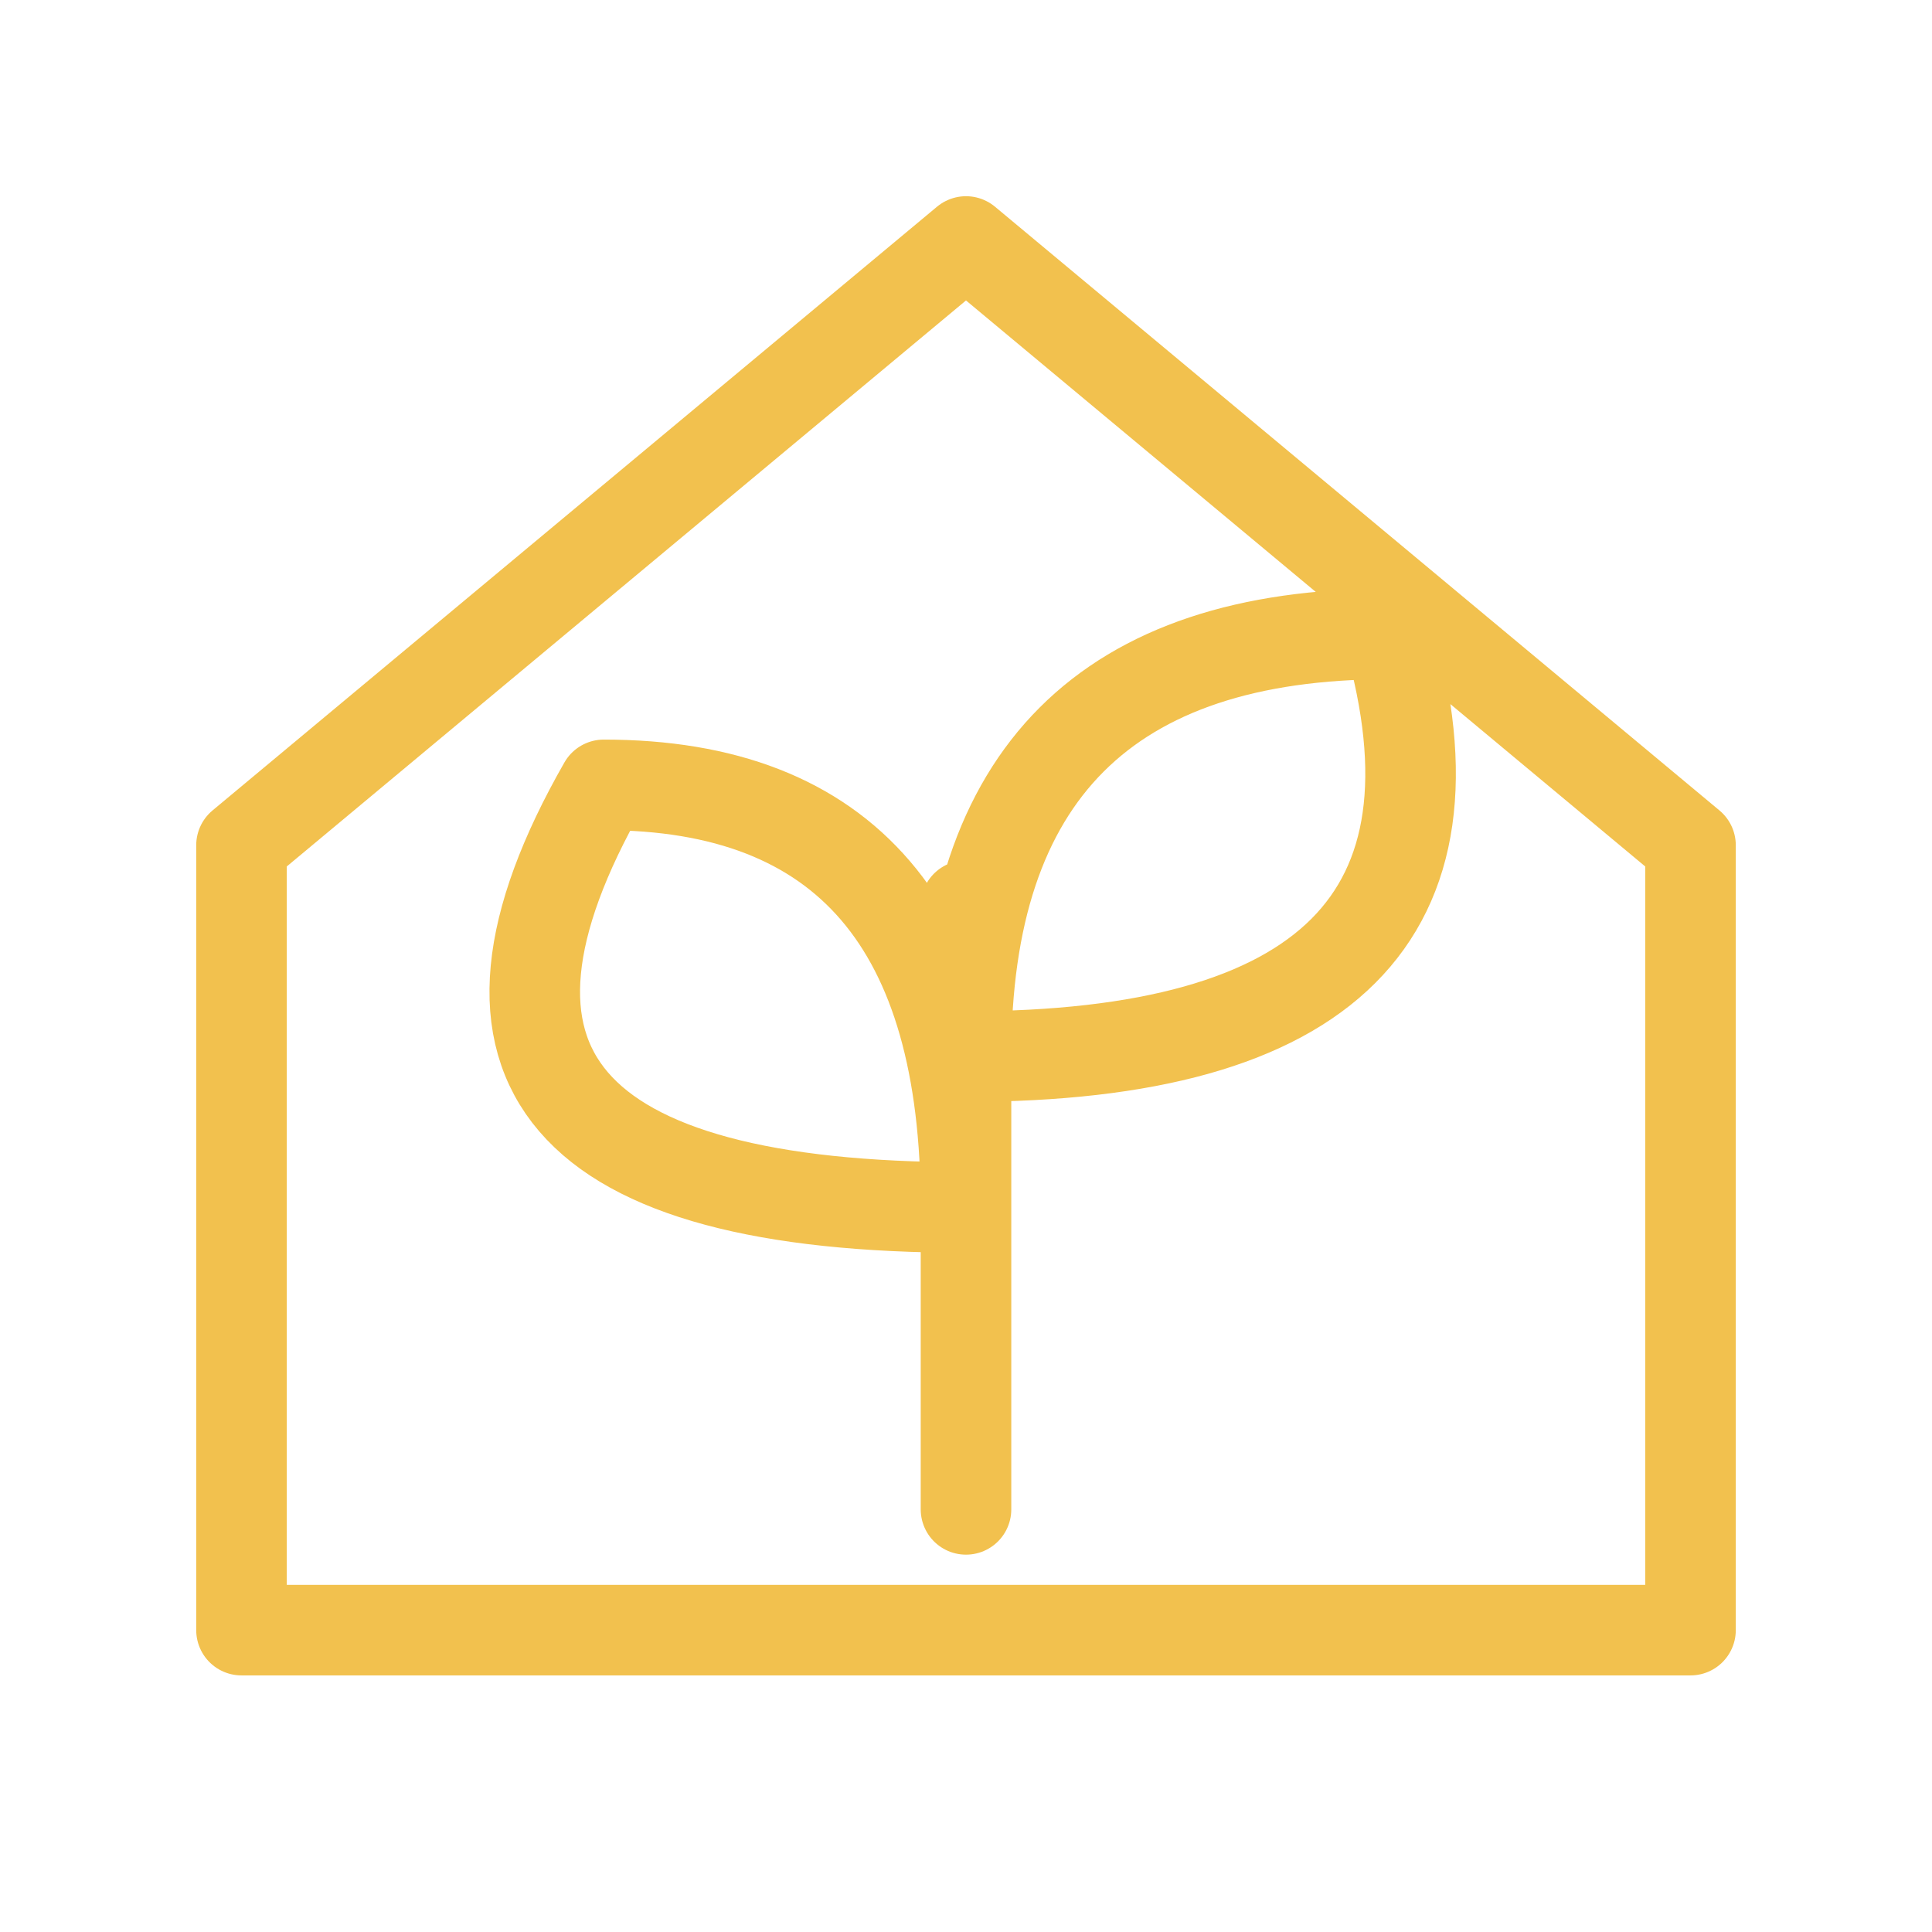
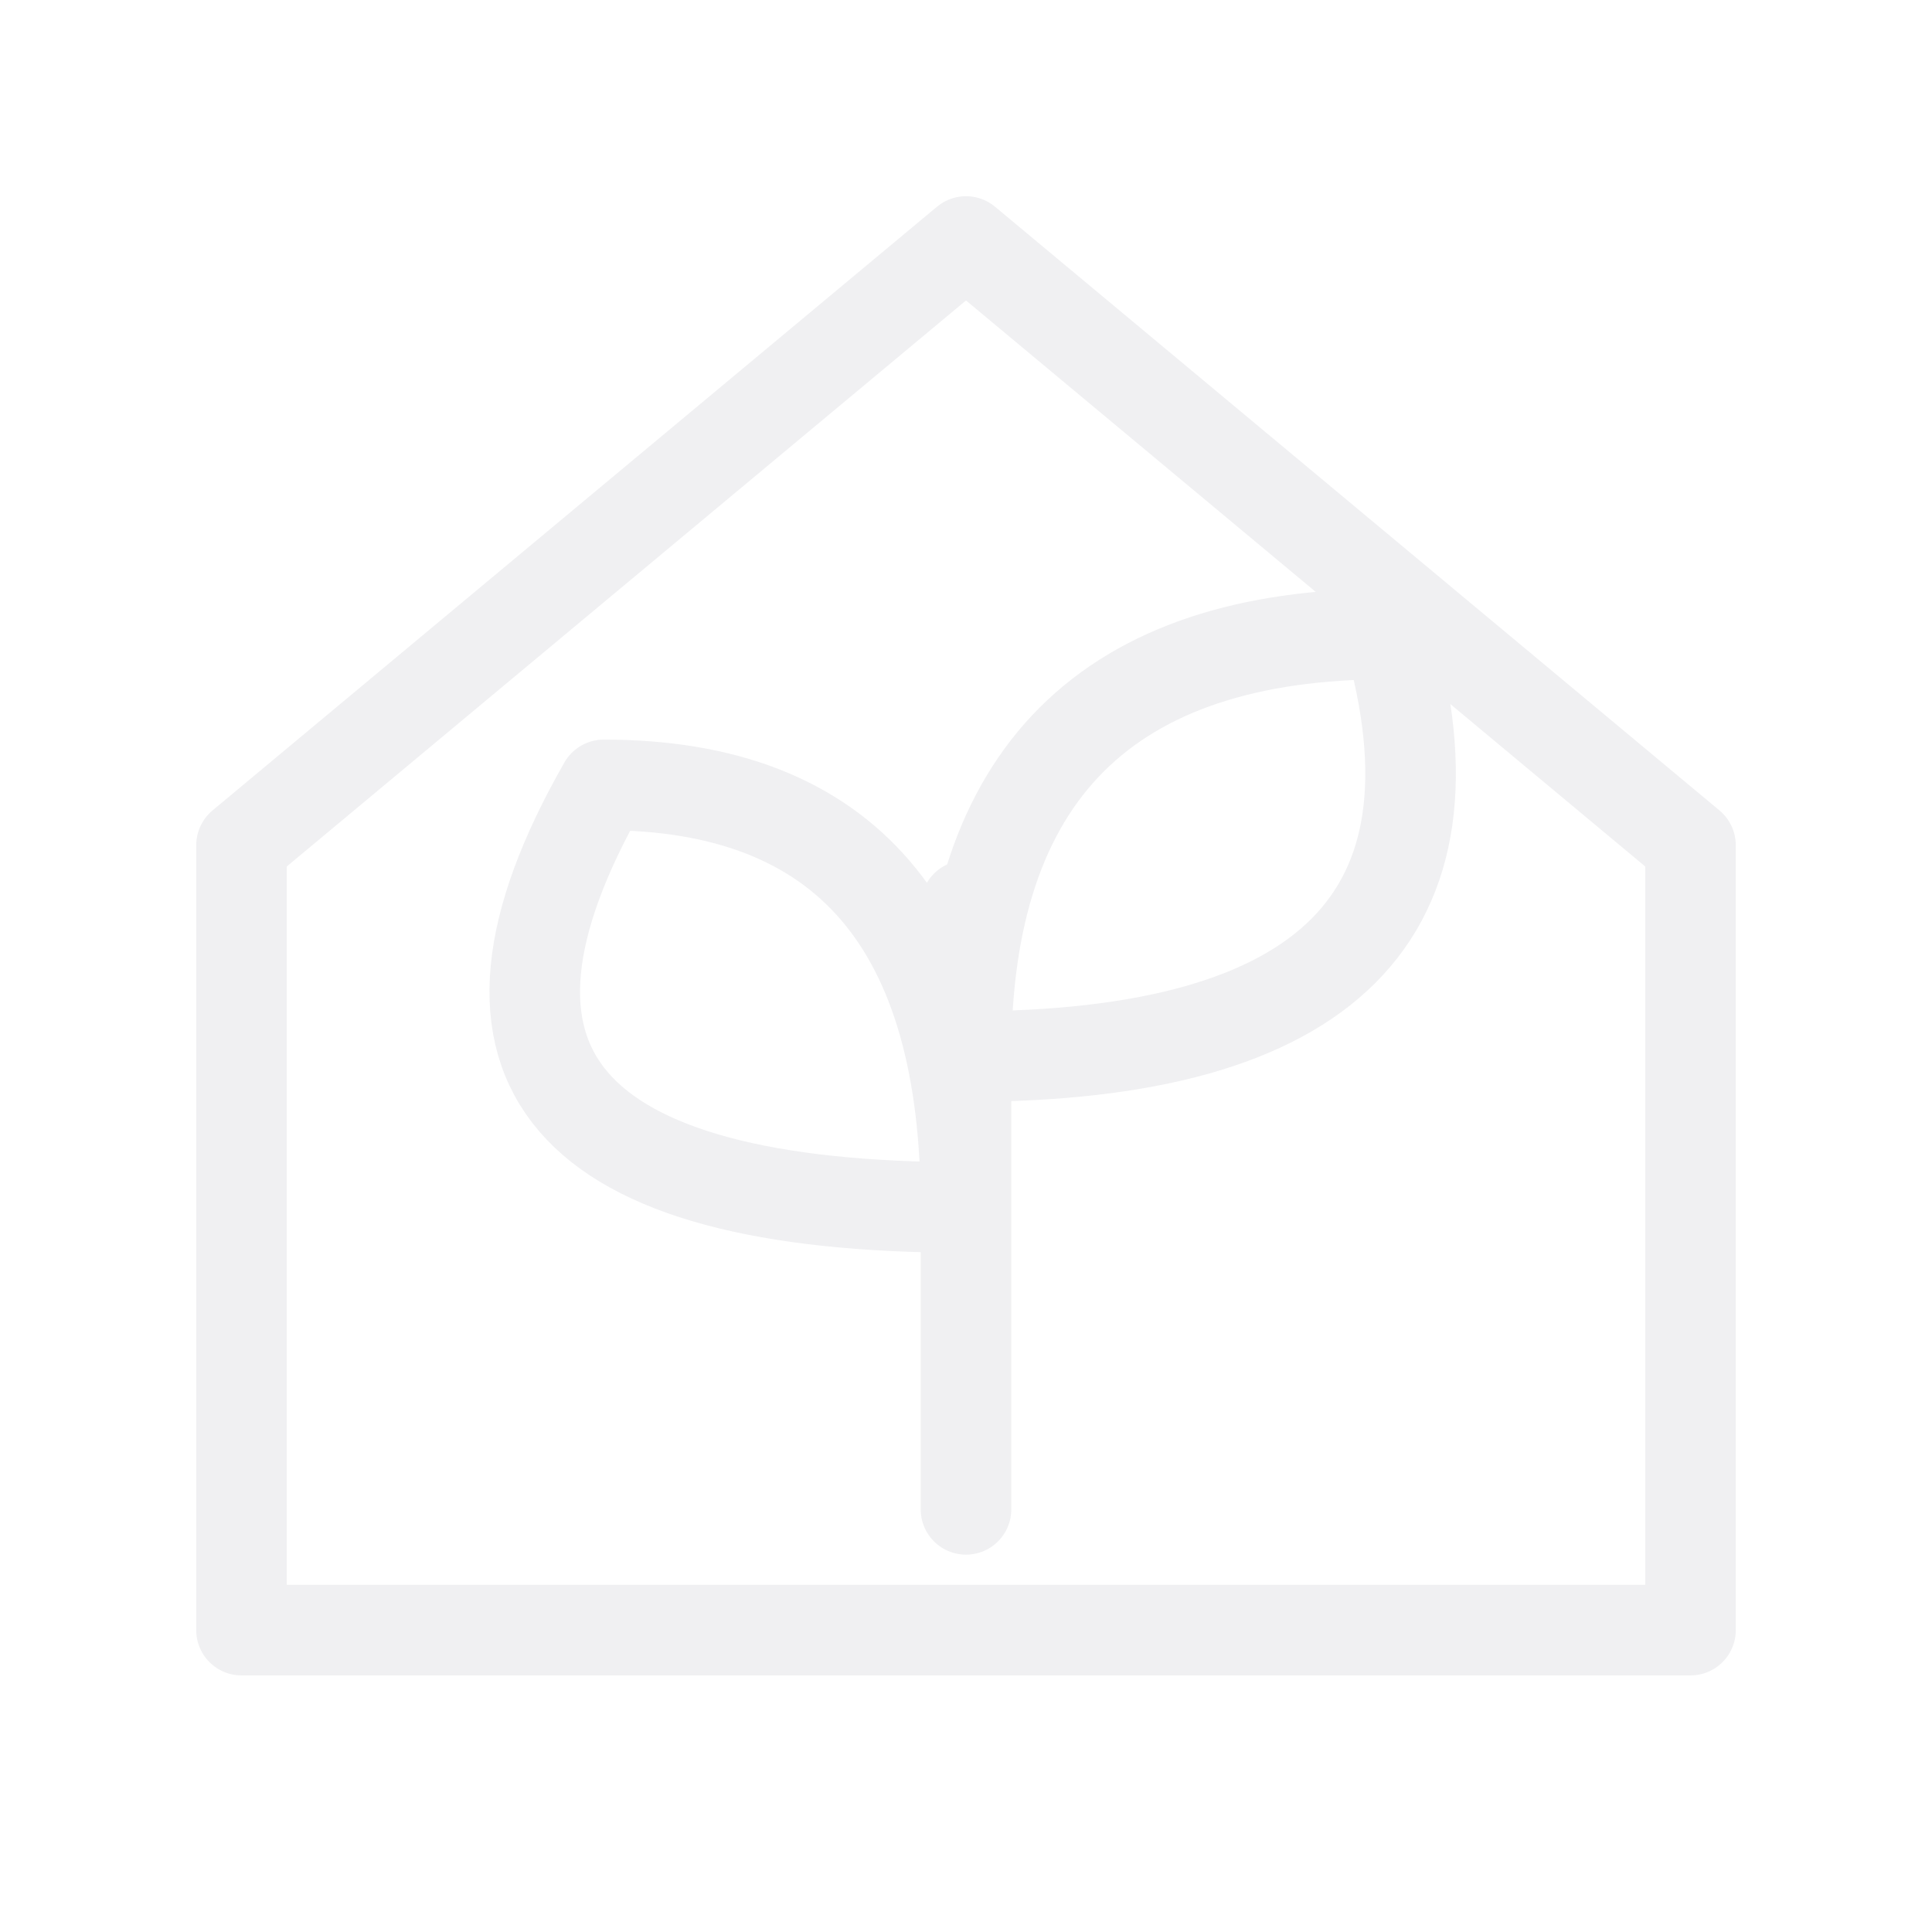
<svg xmlns="http://www.w3.org/2000/svg" width="64" height="64" viewBox="0 0 64 64">
-   <g fill="none" stroke="#f2c14e" stroke-width="3" stroke-linecap="round" stroke-linejoin="round">
+   <g fill="none" stroke="#f0f0f2" stroke-width="3" stroke-linecap="round" stroke-linejoin="round">
    <path d="M8 54V28L32 8l24 20v26zM32 50V30m0 10Q12 40 20 26q12 0 12 14m0-5q0-14 14-14 4 14-14 14" />
  </g>
</svg>
